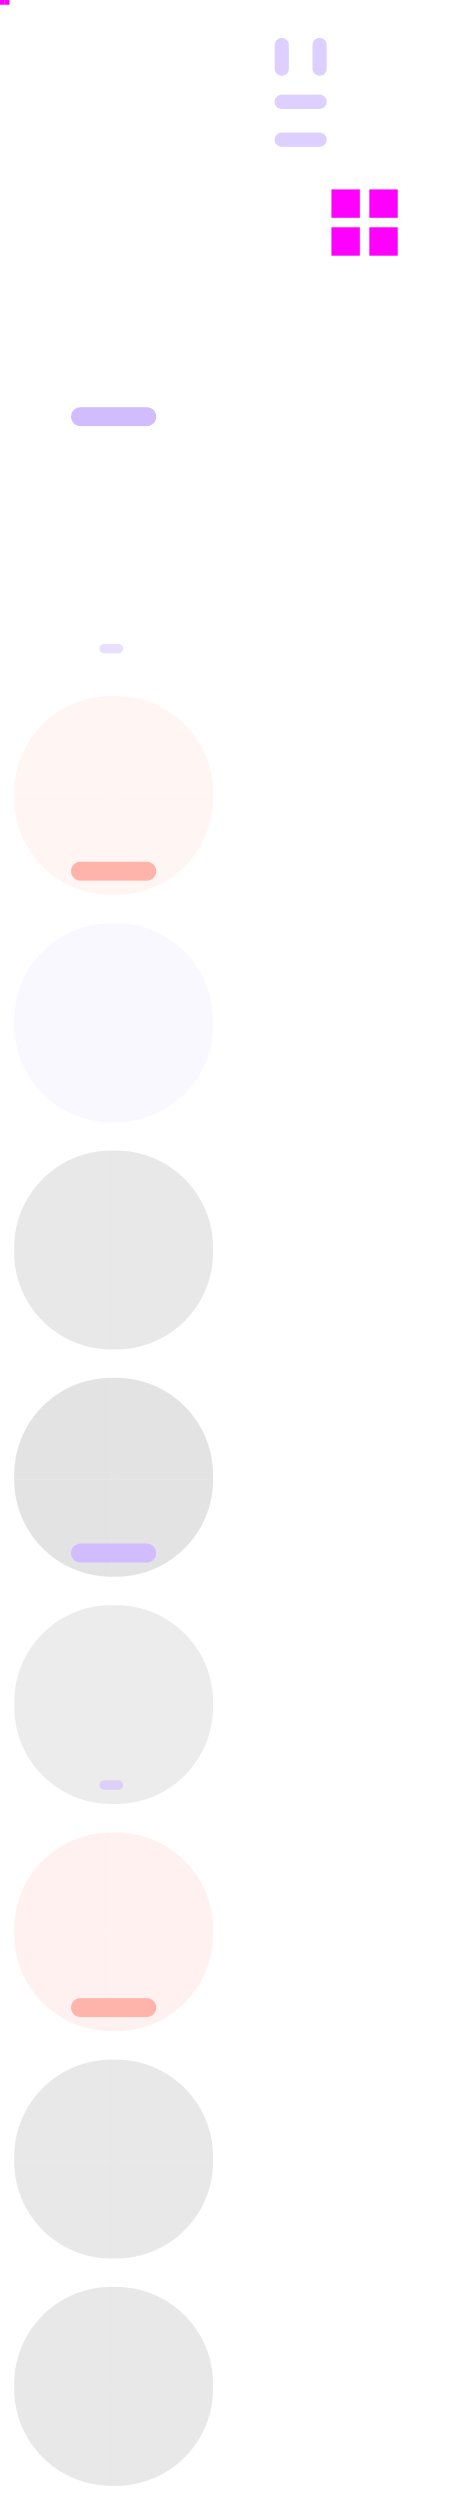
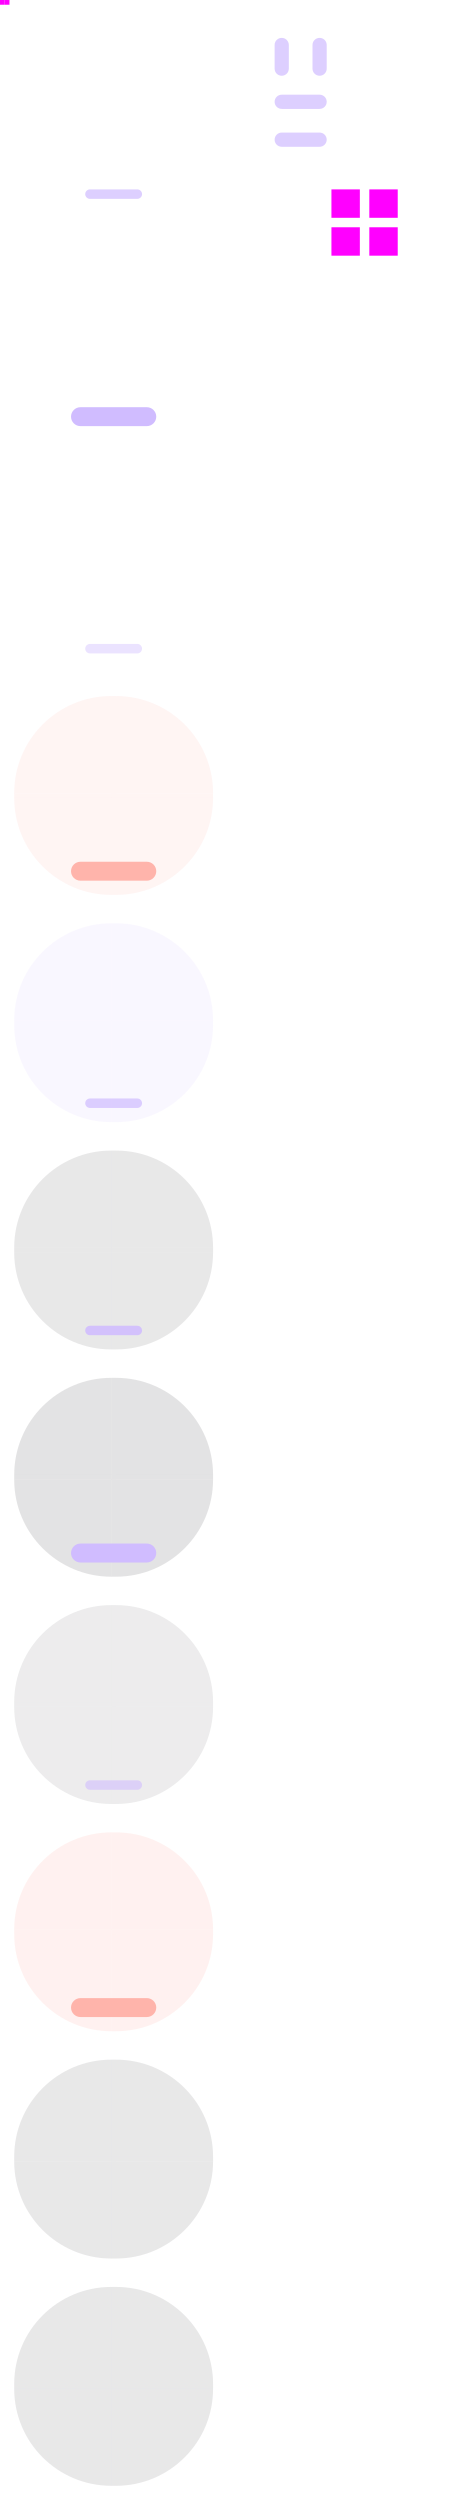
<svg xmlns="http://www.w3.org/2000/svg" width="96" height="528" viewBox="0 0 96 528">
  <style id="current-color-scheme" type="text/css">
    .ColorScheme-Text { color: #e6e0e9; }
    .ColorScheme-Background { color: #141218; }
    .ColorScheme-ButtonFocus { color: #d0bcff; }
    .ColorScheme-NeutralText { color: #ffb4ab; }
  </style>
  <g class="ColorScheme-Background" fill="currentColor">
    <rect id="normal-center" x="23.5" y="23.5" width="1" height="1" opacity="0" />
    <rect id="normal-top" x="23.5" y="3" width="1" height="20.5" opacity="0" />
    <rect id="normal-left" x="3" y="23.5" width="20.5" height="1" opacity="0" />
    <rect id="normal-right" x="24.5" y="23.5" width="20.5" height="1" opacity="0" />
    <path id="normal-topleft" d="M23.5 3A20.5 20.5 0 0 0 3 23.5H23.5Z" opacity="0" />
    <path id="normal-topright" d="M24.5 3A20.5 20.5 0 0 1 45 23.5H24.5Z" opacity="0" />
    <path id="normal-bottomleft" d="M3 24.5A20.5 20.5 0 0 0 23.5 45V24.5Z" opacity="0" />
    <path id="normal-bottomright" d="M24.5 24.5V45A20.5 20.5 0 0 0 45 24.5Z" opacity="0" />
    <rect id="normal-bottom" x="23.5" y="24.5" width="1" height="20.5" opacity="0" />
+   </g>
+   <g id="normal-indicator" class="ColorScheme-ButtonFocus" fill="currentColor">
+     <rect x="18" y="40" width="12" height="2" rx="1" opacity="0.72" />
  </g>
  <g class="ColorScheme-Background" fill="currentColor">
    <rect id="focus-center" x="23.5" y="71.5" width="1" height="1" opacity="0" />
    <rect id="focus-top" x="23.5" y="51" width="1" height="20.5" opacity="0" />
    <rect id="focus-left" x="3" y="71.5" width="20.5" height="1" opacity="0" />
    <rect id="focus-right" x="24.5" y="71.5" width="20.5" height="1" opacity="0" />
    <path id="focus-topleft" d="M23.5 51A20.5 20.5 0 0 0 3 71.5H23.5Z" opacity="0" />
    <path id="focus-topright" d="M24.5 51A20.5 20.5 0 0 1 45 71.5H24.5Z" opacity="0" />
    <path id="focus-bottomleft" d="M3 72.5A20.5 20.5 0 0 0 23.5 93V72.5Z" opacity="0" />
    <path id="focus-bottomright" d="M24.5 72.5V93A20.5 20.5 0 0 0 45 72.5Z" opacity="0" />
    <rect id="focus-bottom" x="23.5" y="72.5" width="1" height="20.5" opacity="0" />
  </g>
  <g id="focus-indicator" class="ColorScheme-ButtonFocus" fill="currentColor">
    <rect x="15" y="86" width="18" height="4" rx="2" opacity="1" />
  </g>
  <g class="ColorScheme-Background" fill="currentColor">
    <rect id="minimized-center" x="23.5" y="119.5" width="1" height="1" opacity="0" />
    <rect id="minimized-top" x="23.5" y="99" width="1" height="20.5" opacity="0" />
    <rect id="minimized-left" x="3" y="119.5" width="20.5" height="1" opacity="0" />
    <rect id="minimized-right" x="24.5" y="119.5" width="20.5" height="1" opacity="0" />
    <path id="minimized-topleft" d="M23.5 99A20.5 20.5 0 0 0 3 119.5H23.5Z" opacity="0" />
    <path id="minimized-topright" d="M24.5 99A20.5 20.5 0 0 1 45 119.5H24.5Z" opacity="0" />
    <path id="minimized-bottomleft" d="M3 120.5A20.5 20.5 0 0 0 23.5 141V120.5Z" opacity="0" />
    <path id="minimized-bottomright" d="M24.5 120.5V141A20.5 20.5 0 0 0 45 120.5Z" opacity="0" />
    <rect id="minimized-bottom" x="23.5" y="120.5" width="1" height="20.5" opacity="0" />
  </g>
  <g id="minimized-indicator" class="ColorScheme-ButtonFocus" fill="currentColor">
-     <rect x="21" y="136" width="5" height="2" rx="1" opacity="0.46" />
+     <rect x="18" y="136" width="12" height="2" rx="1" opacity="0.42" />
  </g>
  <g class="ColorScheme-NeutralText" fill="currentColor">
    <rect id="attention-center" x="23.5" y="167.5" width="1" height="1" opacity="0.14" />
    <rect id="attention-top" x="23.5" y="147" width="1" height="20.5" opacity="0.14" />
    <rect id="attention-left" x="3" y="167.5" width="20.5" height="1" opacity="0.14" />
    <rect id="attention-right" x="24.5" y="167.5" width="20.5" height="1" opacity="0.14" />
    <path id="attention-topleft" d="M23.5 147A20.5 20.5 0 0 0 3 167.5H23.5Z" opacity="0.14" />
    <path id="attention-topright" d="M24.5 147A20.5 20.5 0 0 1 45 167.5H24.5Z" opacity="0.14" />
    <path id="attention-bottomleft" d="M3 168.5A20.5 20.5 0 0 0 23.5 189V168.5Z" opacity="0.14" />
    <path id="attention-bottomright" d="M24.5 168.5V189A20.5 20.5 0 0 0 45 168.5Z" opacity="0.14" />
    <rect id="attention-bottom" x="23.5" y="168.5" width="1" height="20.5" opacity="0.14" />
  </g>
  <g id="attention-indicator" class="ColorScheme-NeutralText" fill="currentColor">
    <rect x="15" y="182" width="18" height="4" rx="2" opacity="1" />
  </g>
  <g class="ColorScheme-ButtonFocus" fill="currentColor">
    <rect id="progress-center" x="23.5" y="215.5" width="1" height="1" opacity="0.12" />
    <rect id="progress-top" x="23.5" y="195" width="1" height="20.5" opacity="0.12" />
    <rect id="progress-left" x="3" y="215.5" width="20.5" height="1" opacity="0.12" />
    <rect id="progress-right" x="24.5" y="215.5" width="20.5" height="1" opacity="0.12" />
    <path id="progress-topleft" d="M23.5 195A20.5 20.5 0 0 0 3 215.5H23.5Z" opacity="0.12" />
    <path id="progress-topright" d="M24.5 195A20.5 20.5 0 0 1 45 215.5H24.5Z" opacity="0.12" />
    <path id="progress-bottomleft" d="M3 216.5A20.5 20.5 0 0 0 23.5 237V216.5Z" opacity="0.12" />
    <path id="progress-bottomright" d="M24.5 216.5V237A20.5 20.5 0 0 0 45 216.5Z" opacity="0.12" />
    <rect id="progress-bottom" x="23.5" y="216.5" width="1" height="20.5" opacity="0.12" />
  </g>
+   <g id="progress-indicator" class="ColorScheme-ButtonFocus" fill="currentColor">
+     <rect x="18" y="232" width="12" height="2" rx="1" opacity="0.72" />
+   </g>
  <g class="ColorScheme-Background" fill="currentColor">
    <rect id="normal-hover-center" x="23.5" y="263.5" width="1" height="1" opacity="0.10" />
    <rect id="normal-hover-top" x="23.5" y="243" width="1" height="20.5" opacity="0.10" />
    <rect id="normal-hover-left" x="3" y="263.5" width="20.5" height="1" opacity="0.10" />
    <rect id="normal-hover-right" x="24.5" y="263.5" width="20.5" height="1" opacity="0.10" />
    <path id="normal-hover-topleft" d="M23.5 243A20.5 20.5 0 0 0 3 263.5H23.5Z" opacity="0.10" />
    <path id="normal-hover-topright" d="M24.5 243A20.5 20.5 0 0 1 45 263.5H24.5Z" opacity="0.10" />
    <path id="normal-hover-bottomleft" d="M3 264.5A20.5 20.5 0 0 0 23.5 285V264.5Z" opacity="0.10" />
    <path id="normal-hover-bottomright" d="M24.5 264.5V285A20.5 20.5 0 0 0 45 264.5Z" opacity="0.10" />
    <rect id="normal-hover-bottom" x="23.5" y="264.5" width="1" height="20.5" opacity="0.10" />
+   </g>
+   <g id="normal-hover-indicator" class="ColorScheme-ButtonFocus" fill="currentColor">
+     <rect x="18" y="280" width="12" height="2" rx="1" opacity="0.88" />
  </g>
  <g class="ColorScheme-Background" fill="currentColor">
    <rect id="focus-hover-center" x="23.5" y="311.5" width="1" height="1" opacity="0.12" />
    <rect id="focus-hover-top" x="23.5" y="291" width="1" height="20.5" opacity="0.12" />
    <rect id="focus-hover-left" x="3" y="311.5" width="20.5" height="1" opacity="0.12" />
    <rect id="focus-hover-right" x="24.5" y="311.5" width="20.5" height="1" opacity="0.12" />
    <path id="focus-hover-topleft" d="M23.5 291A20.5 20.5 0 0 0 3 311.5H23.5Z" opacity="0.12" />
    <path id="focus-hover-topright" d="M24.5 291A20.5 20.5 0 0 1 45 311.5H24.5Z" opacity="0.12" />
    <path id="focus-hover-bottomleft" d="M3 312.5A20.5 20.5 0 0 0 23.5 333V312.5Z" opacity="0.12" />
    <path id="focus-hover-bottomright" d="M24.5 312.5V333A20.5 20.5 0 0 0 45 312.5Z" opacity="0.12" />
    <rect id="focus-hover-bottom" x="23.5" y="312.5" width="1" height="20.5" opacity="0.12" />
  </g>
  <g id="focus-hover-indicator" class="ColorScheme-ButtonFocus" fill="currentColor">
    <rect x="15" y="326" width="18" height="4" rx="2" opacity="1" />
  </g>
  <g class="ColorScheme-Background" fill="currentColor">
    <rect id="minimized-hover-center" x="23.5" y="359.5" width="1" height="1" opacity="0.08" />
    <rect id="minimized-hover-top" x="23.5" y="339" width="1" height="20.5" opacity="0.08" />
    <rect id="minimized-hover-left" x="3" y="359.5" width="20.5" height="1" opacity="0.08" />
    <rect id="minimized-hover-right" x="24.5" y="359.5" width="20.5" height="1" opacity="0.08" />
    <path id="minimized-hover-topleft" d="M23.5 339A20.5 20.5 0 0 0 3 359.5H23.5Z" opacity="0.08" />
    <path id="minimized-hover-topright" d="M24.5 339A20.5 20.5 0 0 1 45 359.5H24.5Z" opacity="0.08" />
    <path id="minimized-hover-bottomleft" d="M3 360.5A20.5 20.5 0 0 0 23.5 381V360.5Z" opacity="0.08" />
    <path id="minimized-hover-bottomright" d="M24.5 360.5V381A20.5 20.5 0 0 0 45 360.5Z" opacity="0.08" />
    <rect id="minimized-hover-bottom" x="23.5" y="360.5" width="1" height="20.5" opacity="0.08" />
  </g>
  <g id="minimized-hover-indicator" class="ColorScheme-ButtonFocus" fill="currentColor">
-     <rect x="21" y="376" width="5" height="2" rx="1" opacity="0.58" />
+     <rect x="18" y="376" width="12" height="2" rx="1" opacity="0.58" />
  </g>
  <g class="ColorScheme-NeutralText" fill="currentColor">
    <rect id="attention-hover-center" x="23.5" y="407.5" width="1" height="1" opacity="0.18" />
    <rect id="attention-hover-top" x="23.5" y="387" width="1" height="20.5" opacity="0.18" />
    <rect id="attention-hover-left" x="3" y="407.5" width="20.5" height="1" opacity="0.18" />
    <rect id="attention-hover-right" x="24.5" y="407.5" width="20.5" height="1" opacity="0.18" />
    <path id="attention-hover-topleft" d="M23.5 387A20.5 20.5 0 0 0 3 407.5H23.5Z" opacity="0.18" />
    <path id="attention-hover-topright" d="M24.5 387A20.5 20.5 0 0 1 45 407.5H24.5Z" opacity="0.18" />
    <path id="attention-hover-bottomleft" d="M3 408.5A20.5 20.5 0 0 0 23.5 429V408.5Z" opacity="0.18" />
    <path id="attention-hover-bottomright" d="M24.5 408.5V429A20.5 20.5 0 0 0 45 408.5Z" opacity="0.18" />
    <rect id="attention-hover-bottom" x="23.5" y="408.5" width="1" height="20.5" opacity="0.18" />
  </g>
  <g id="attention-hover-indicator" class="ColorScheme-NeutralText" fill="currentColor">
    <rect x="15" y="422" width="18" height="4" rx="2" opacity="1" />
  </g>
  <g class="ColorScheme-Background" fill="currentColor">
    <rect id="launcher-hover-center" x="23.5" y="455.5" width="1" height="1" opacity="0.10" />
    <rect id="launcher-hover-top" x="23.5" y="435" width="1" height="20.5" opacity="0.10" />
    <rect id="launcher-hover-left" x="3" y="455.5" width="20.5" height="1" opacity="0.10" />
    <rect id="launcher-hover-right" x="24.5" y="455.5" width="20.5" height="1" opacity="0.10" />
    <path id="launcher-hover-topleft" d="M23.5 435A20.5 20.5 0 0 0 3 455.5H23.5Z" opacity="0.10" />
    <path id="launcher-hover-topright" d="M24.5 435A20.5 20.5 0 0 1 45 455.5H24.5Z" opacity="0.10" />
    <path id="launcher-hover-bottomleft" d="M3 456.5A20.5 20.5 0 0 0 23.5 477V456.5Z" opacity="0.10" />
    <path id="launcher-hover-bottomright" d="M24.5 456.5V477A20.5 20.5 0 0 0 45 456.5Z" opacity="0.10" />
    <rect id="launcher-hover-bottom" x="23.5" y="456.5" width="1" height="20.5" opacity="0.10" />
  </g>
  <g class="ColorScheme-Background" fill="currentColor">
    <rect id="hover-center" x="23.5" y="503.5" width="1" height="1" opacity="0.10" />
    <rect id="hover-top" x="23.5" y="483" width="1" height="20.5" opacity="0.10" />
    <rect id="hover-left" x="3" y="503.5" width="20.5" height="1" opacity="0.10" />
    <rect id="hover-right" x="24.5" y="503.5" width="20.5" height="1" opacity="0.10" />
    <path id="hover-topleft" d="M23.5 483A20.5 20.5 0 0 0 3 503.5H23.5Z" opacity="0.10" />
    <path id="hover-topright" d="M24.5 483A20.5 20.5 0 0 1 45 503.5H24.5Z" opacity="0.10" />
    <path id="hover-bottomleft" d="M3 504.5A20.5 20.5 0 0 0 23.5 525V504.5Z" opacity="0.10" />
    <path id="hover-bottomright" d="M24.5 504.5V525A20.5 20.5 0 0 0 45 504.5Z" opacity="0.10" />
    <rect id="hover-bottom" x="23.5" y="504.5" width="1" height="20.5" opacity="0.10" />
  </g>
  <g class="ColorScheme-ButtonFocus" fill="currentColor">
    <rect id="group-expander-left" x="58" y="8" width="3" height="8" rx="1.5" opacity="0.72" />
    <rect id="group-expander-right" x="66" y="8" width="3" height="8" rx="1.5" opacity="0.72" />
    <rect id="group-expander-top" x="58" y="20" width="11" height="3" rx="1.5" opacity="0.72" />
    <rect id="group-expander-bottom" x="58" y="28" width="11" height="3" rx="1.5" opacity="0.72" />
  </g>
  <rect id="normal-hint-top-margin" x="70" y="40" width="6" height="6" fill="#ff00ff" />
  <rect id="normal-hint-bottom-margin" x="78" y="40" width="6" height="6" fill="#ff00ff" />
  <rect id="normal-hint-left-margin" x="70" y="48" width="6" height="6" fill="#ff00ff" />
  <rect id="normal-hint-right-margin" x="78" y="48" width="6" height="6" fill="#ff00ff" />
  <rect id="hint-stretch-borders" width="1" height="1" fill="#ff00ff" />
  <rect id="hint-compose-over-border" x="1" width="1" height="1" fill="#ff00ff" />
</svg>
